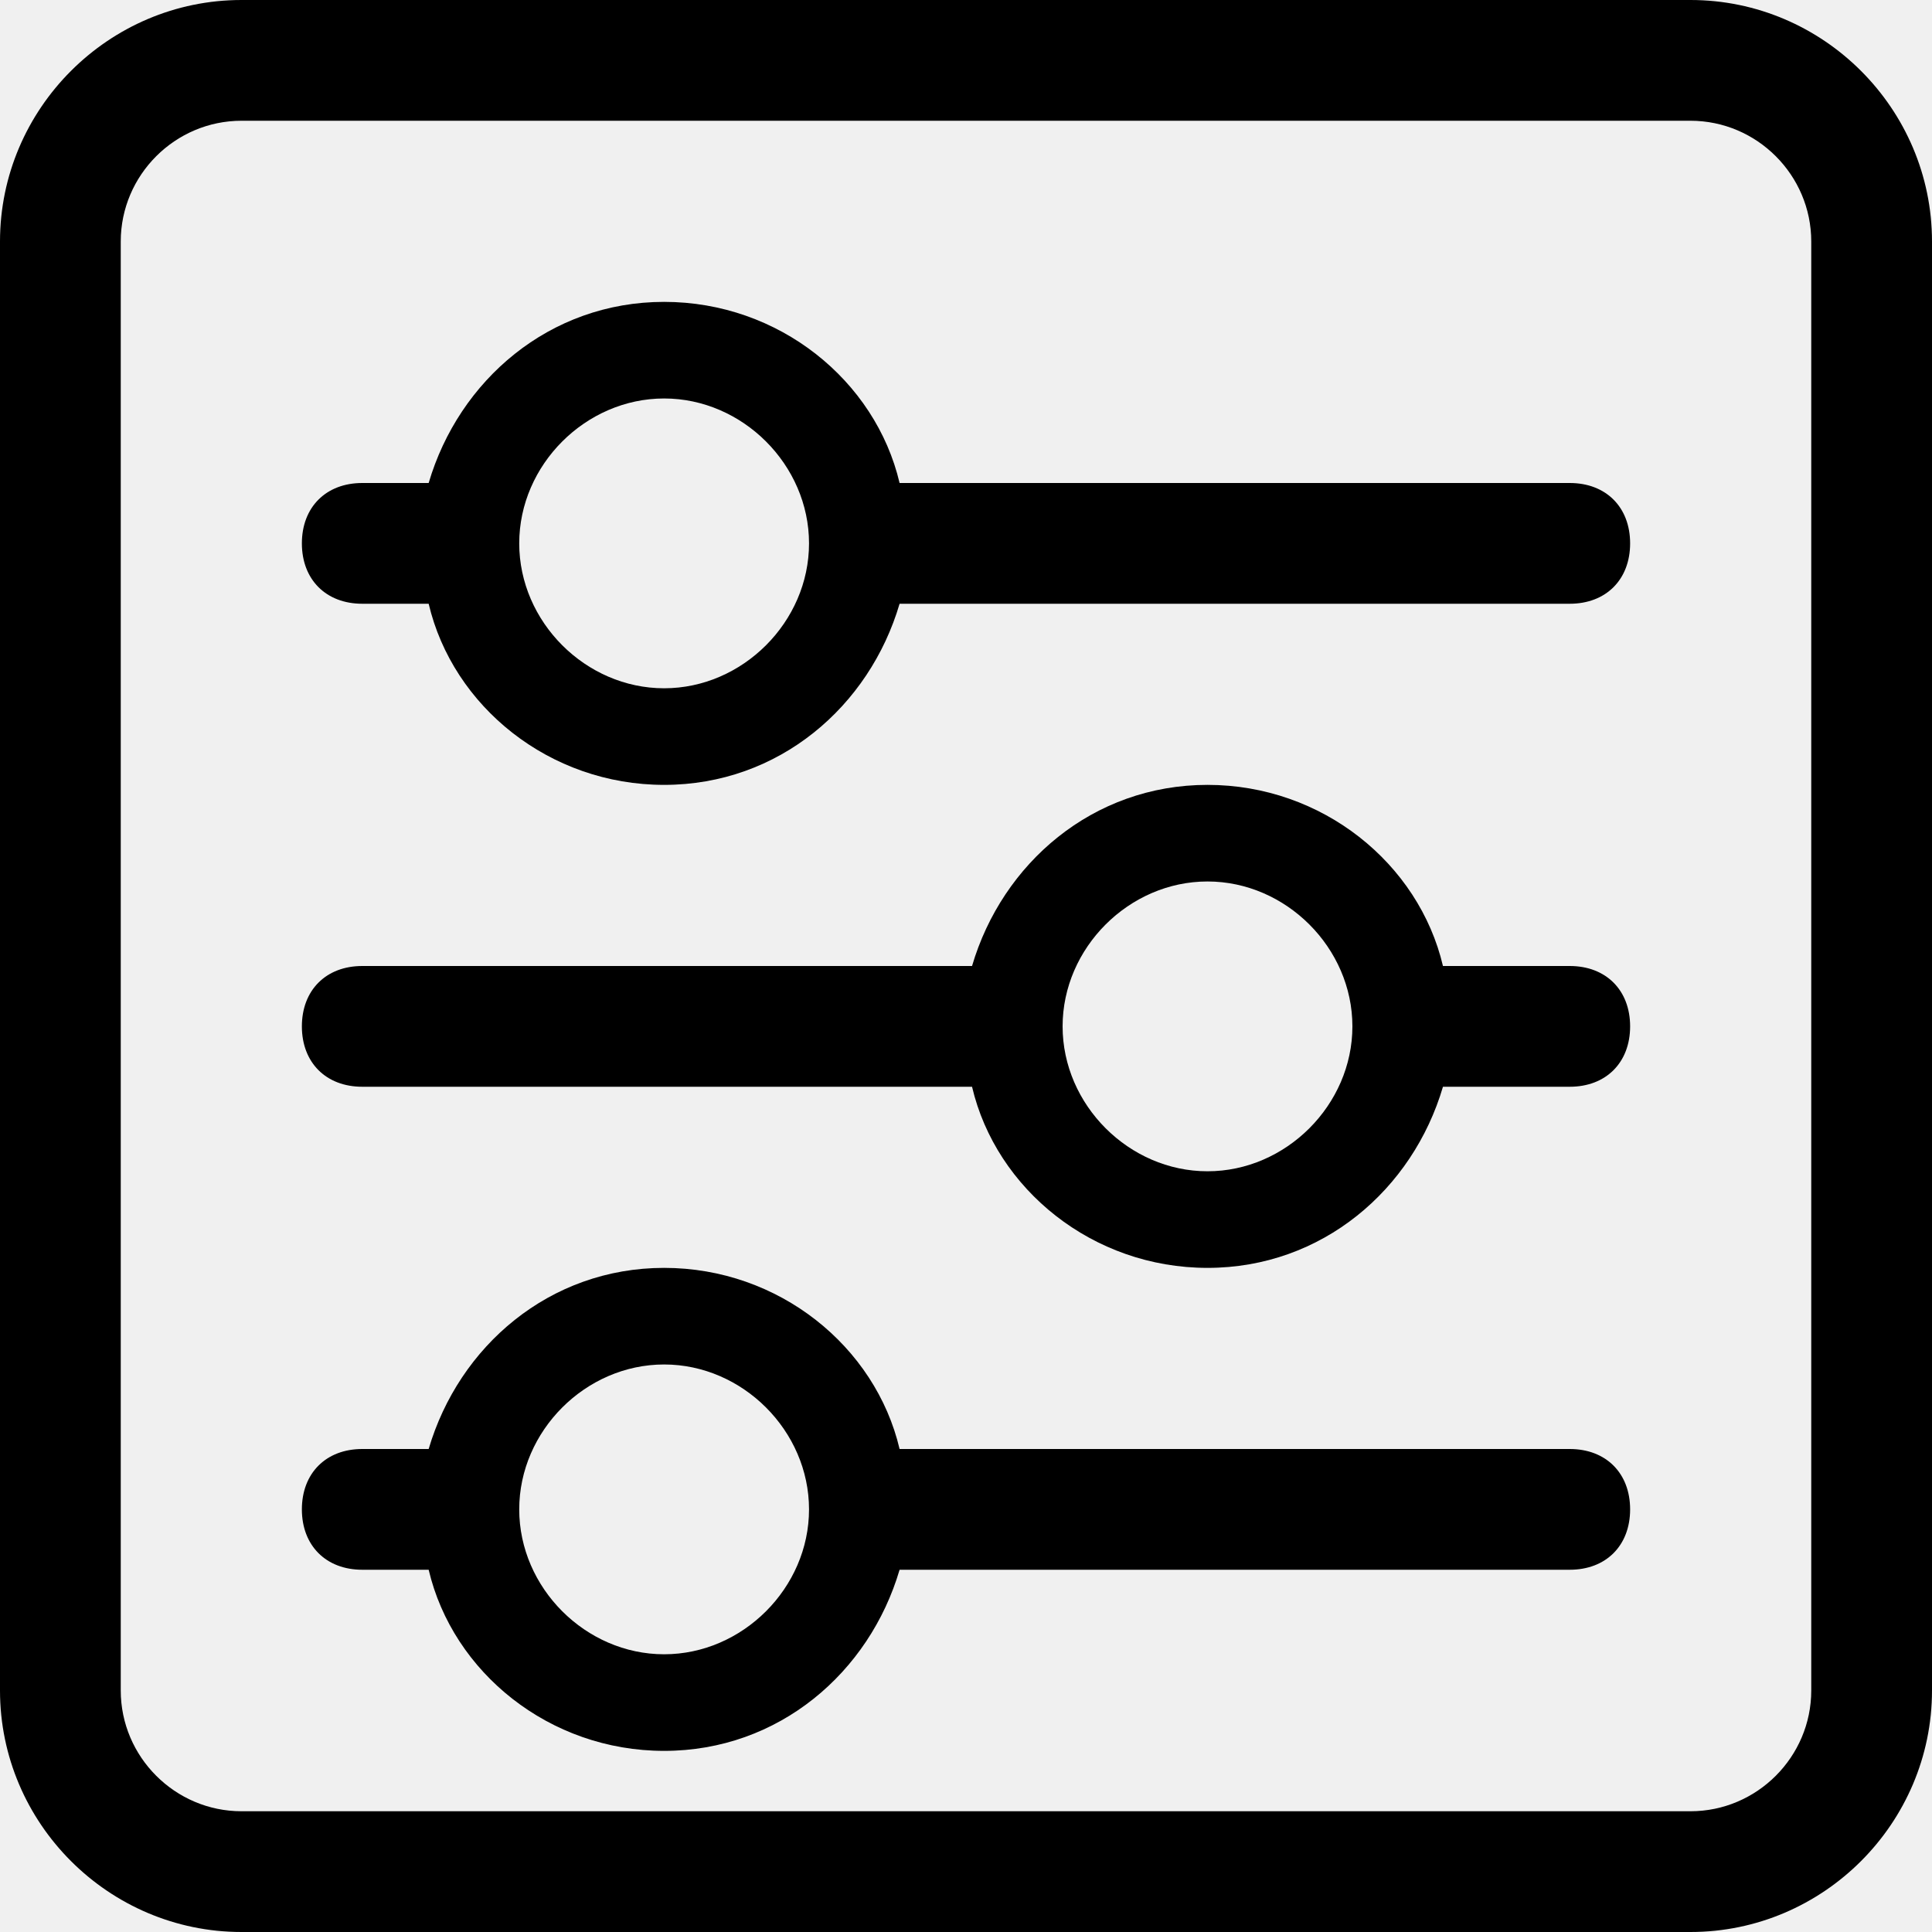
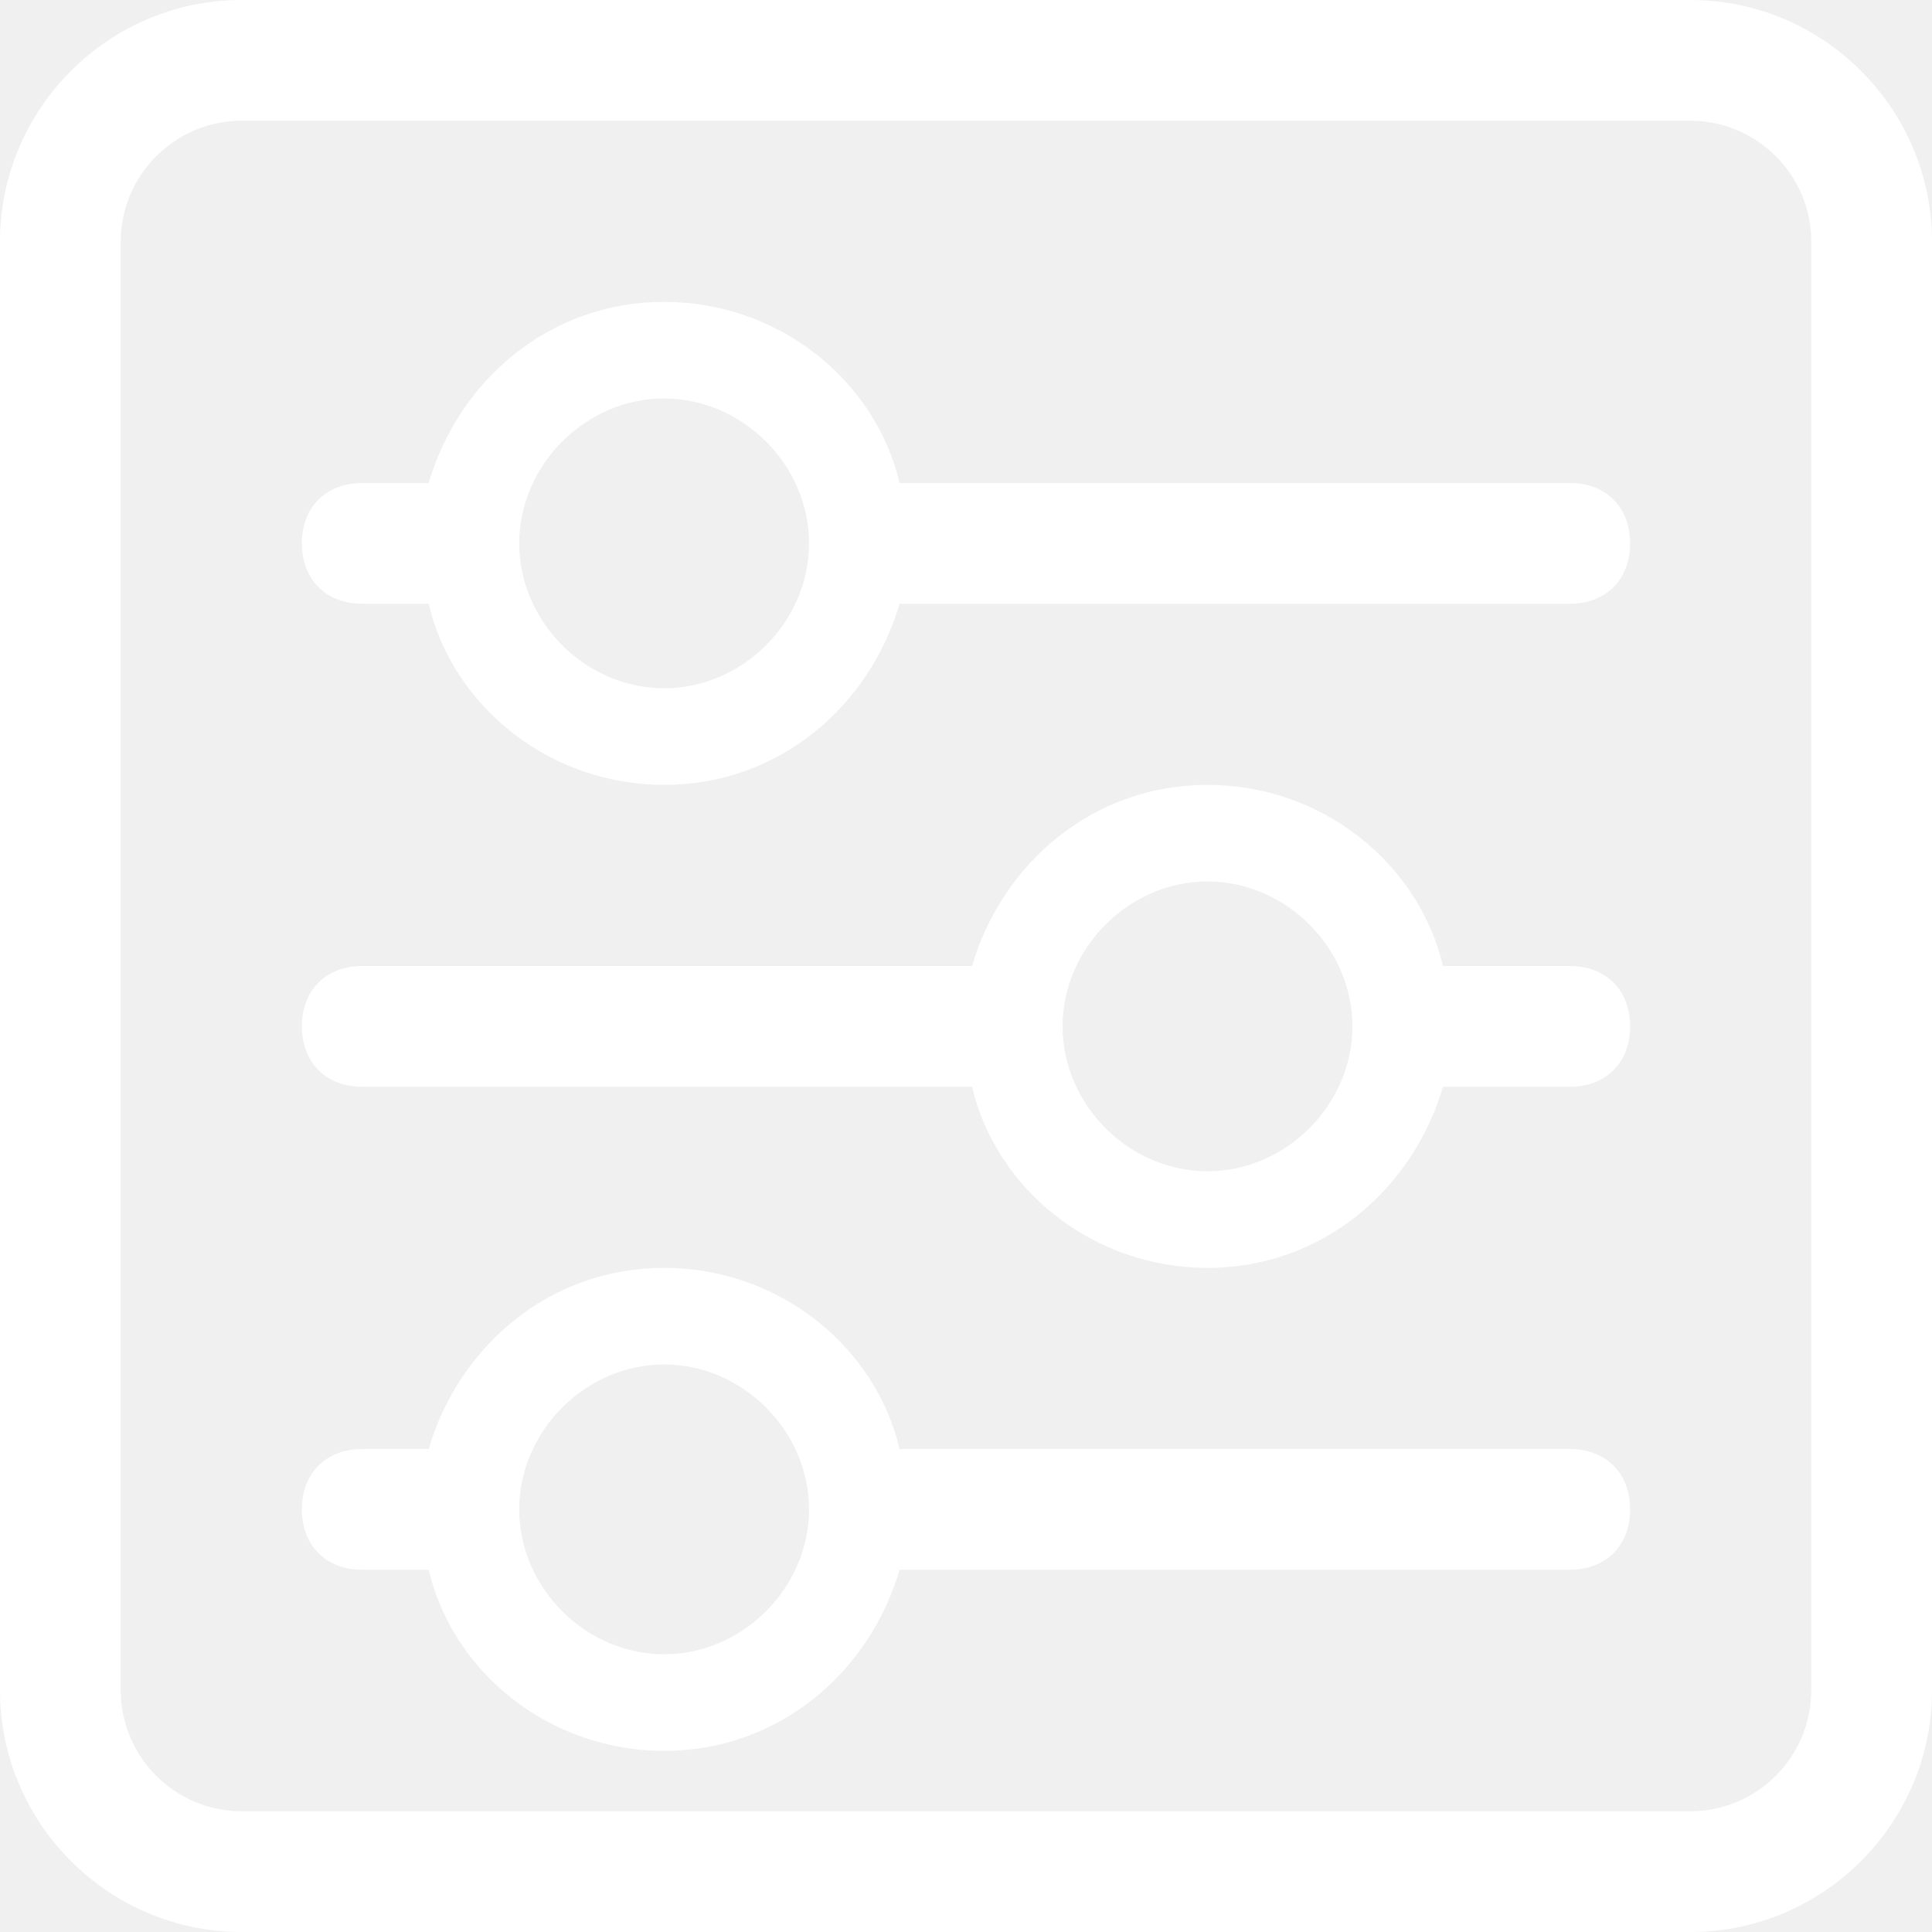
<svg xmlns="http://www.w3.org/2000/svg" version="1.1" id="Line_6" x="0px" y="0px" viewBox="0 0 32 32" style="enable-background:new 0 0 32 32;" xml:space="preserve">
  <style type="text/css">
- 	.st0{fill:black;}
+ 	.st0{fill: #FFFFFF;}
</style>
  <g id="_x32__16_">
    <g>
      <path class="st0" d="M26,24H14.9c-0.4-1.7-2-3-3.9-3c-1.9,0-3.4,1.3-3.9,3H6c-0.6,0-1,0.4-1,1c0,0.6,0.4,1,1,1h1.1    c0.4,1.7,2,3,3.9,3c1.9,0,3.4-1.3,3.9-3H26c0.6,0,1-0.4,1-1C27,24.4,26.6,24,26,24z M11,27.4c-1.3,0-2.4-1.1-2.4-2.4    c0-1.3,1.1-2.4,2.4-2.4c1.3,0,2.4,1.1,2.4,2.4C13.4,26.3,12.3,27.4,11,27.4z M26,8H14.9c-0.4-1.7-2-3-3.9-3C9.1,5,7.6,6.3,7.1,8H6    C5.4,8,5,8.4,5,9c0,0.6,0.4,1,1,1h1.1c0.4,1.7,2,3,3.9,3c1.9,0,3.4-1.3,3.9-3H26c0.6,0,1-0.4,1-1C27,8.4,26.6,8,26,8z M11,11.4    c-1.3,0-2.4-1.1-2.4-2.4c0-1.3,1.1-2.4,2.4-2.4c1.3,0,2.4,1.1,2.4,2.4C13.4,10.3,12.3,11.4,11,11.4z M26,16h-2.1    c-0.4-1.7-2-3-3.9-3c-1.9,0-3.4,1.3-3.9,3H6c-0.6,0-1,0.4-1,1c0,0.6,0.4,1,1,1h10.1c0.4,1.7,2,3,3.9,3c1.9,0,3.4-1.3,3.9-3H26    c0.6,0,1-0.4,1-1C27,16.4,26.6,16,26,16z M20,19.4c-1.3,0-2.4-1.1-2.4-2.4c0-1.3,1.1-2.4,2.4-2.4c1.3,0,2.4,1.1,2.4,2.4    C22.4,18.3,21.3,19.4,20,19.4z M28,0H4C1.8,0,0,1.8,0,4v24c0,2.2,1.8,4,4,4h24c2.2,0,4-1.8,4-4V4C32,1.8,30.2,0,28,0z M30,28    c0,1.1-0.9,2-2,2H4c-1.1,0-2-0.9-2-2V4c0-1.1,0.9-2,2-2h24c1.1,0,2,0.9,2,2V28z" />
    </g>
  </g>
</svg>
